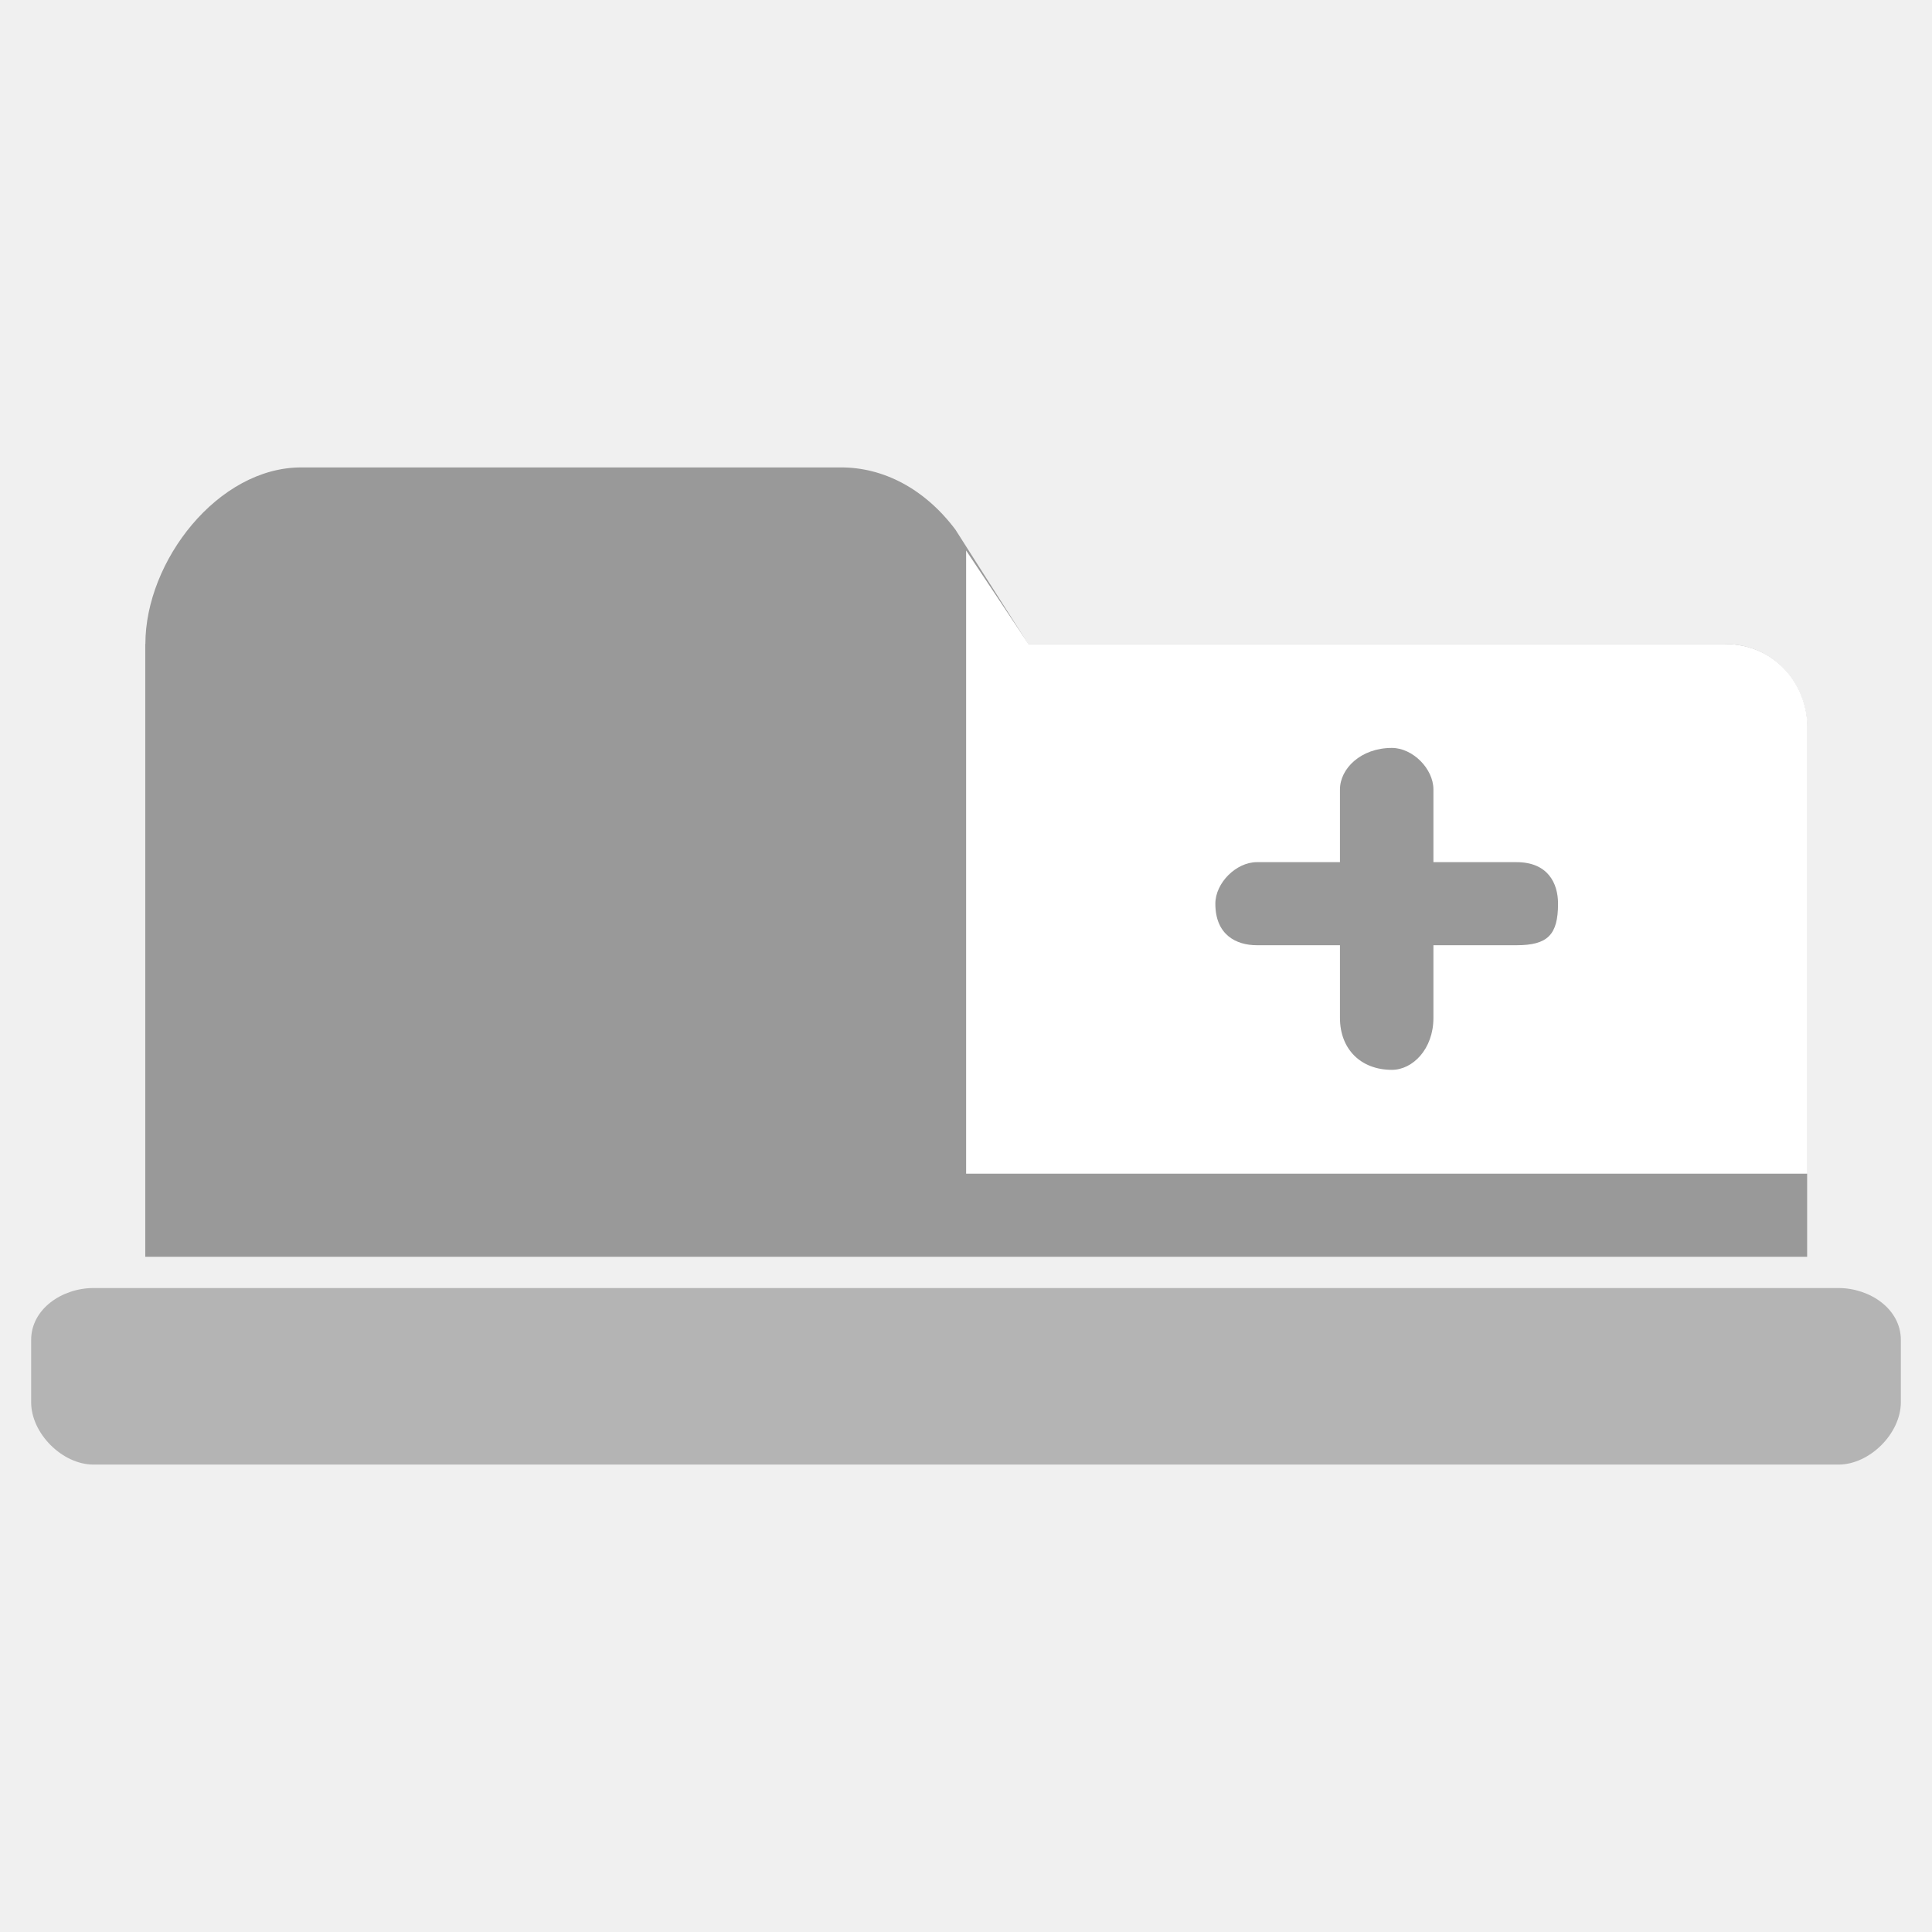
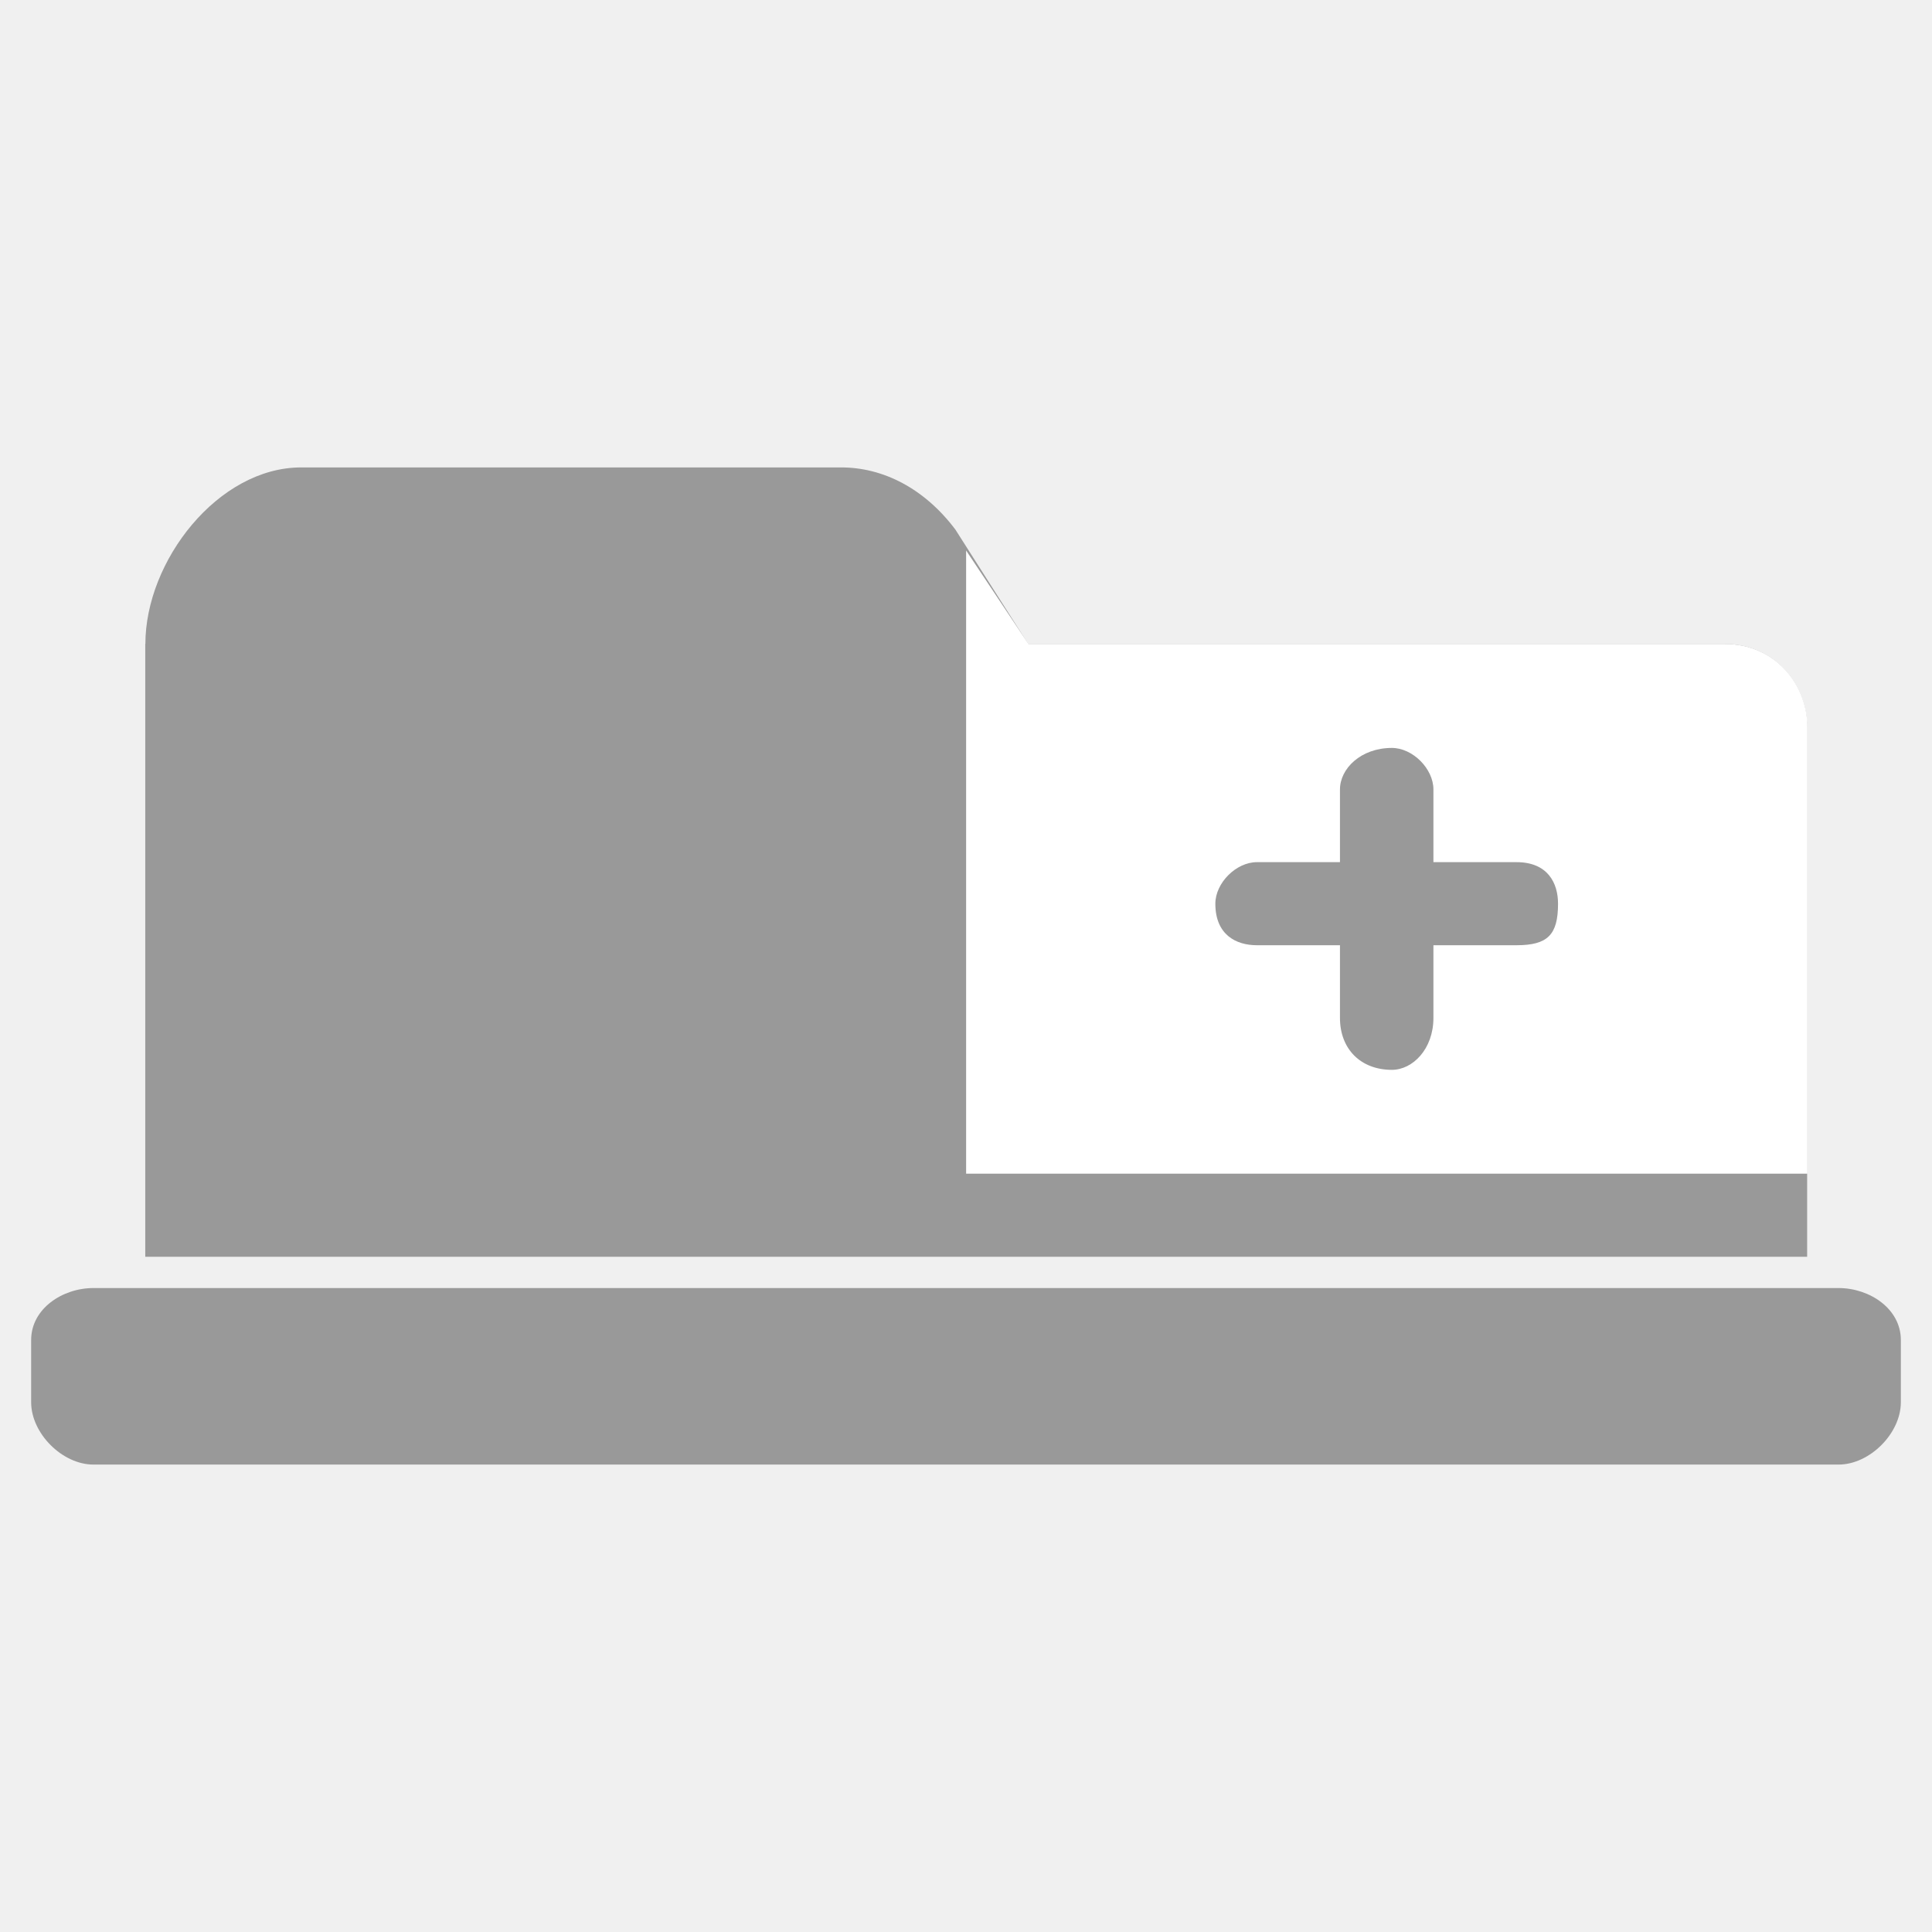
<svg xmlns="http://www.w3.org/2000/svg" xml:space="preserve" width="16px" height="16px" version="1.1" style="shape-rendering:geometricPrecision; text-rendering:geometricPrecision; image-rendering:optimizeQuality; fill-rule:evenodd; clip-rule:evenodd" viewBox="0 0 16 16">
  <g id="Layer_x0020_1">
    <g id="_2318294827232">
      <g>
-         <path fill="#000000" fill-opacity="0.251" d="M0.774 10.667l14.452 0c0.258,0 0.516,0.172 0.516,0.43l0 0.516c0,0.258 -0.258,0.516 -0.516,0.516l-14.452 0c-0.258,0 -0.516,-0.258 -0.516,-0.516l0 -0.516c0,-0.258 0.258,-0.43 0.516,-0.43z" />
+         <path fill="#999999" d="M0.774 10.667l14.452 0c0.258,0 0.516,0.172 0.516,0.43l0 0.516c0,0.258 -0.258,0.516 -0.516,0.516l-14.452 0c-0.258,0 -0.516,-0.258 -0.516,-0.516l0 -0.516c0,-0.258 0.258,-0.43 0.516,-0.43z" />
        <path fill="#999999" d="M1.204 5.333c0,-0.688 0.602,-1.462 1.29,-1.462l4.473 0c0.344,0 0.688,0.172 0.946,0.516l0.602 0.946 5.763 0c0.43,0 0.688,0.344 0.688,0.688l0 4.387 -13.763 0 0 -5.075z" />
        <path fill="#FFFFFF" d="M8 9.72l6.968 0 0 -3.699c0,-0.344 -0.258,-0.688 -0.688,-0.688l-5.763 0 -0.516 -0.774 0 5.161z" />
        <path fill="#999999" d="M11.097 6.538c0,-0.172 0.172,-0.344 0.43,-0.344 0.172,0 0.344,0.172 0.344,0.344l0 0.602 0.688 0c0.258,0 0.344,0.172 0.344,0.344 0,0.258 -0.086,0.344 -0.344,0.344l-0.688 0 0 0.602c0,0.258 -0.172,0.43 -0.344,0.43 -0.258,0 -0.43,-0.172 -0.43,-0.43l0 -0.602 -0.688 0c-0.172,0 -0.344,-0.086 -0.344,-0.344 0,-0.172 0.172,-0.344 0.344,-0.344l0.688 0 0 -0.602z" />
      </g>
    </g>
  </g>
</svg>
